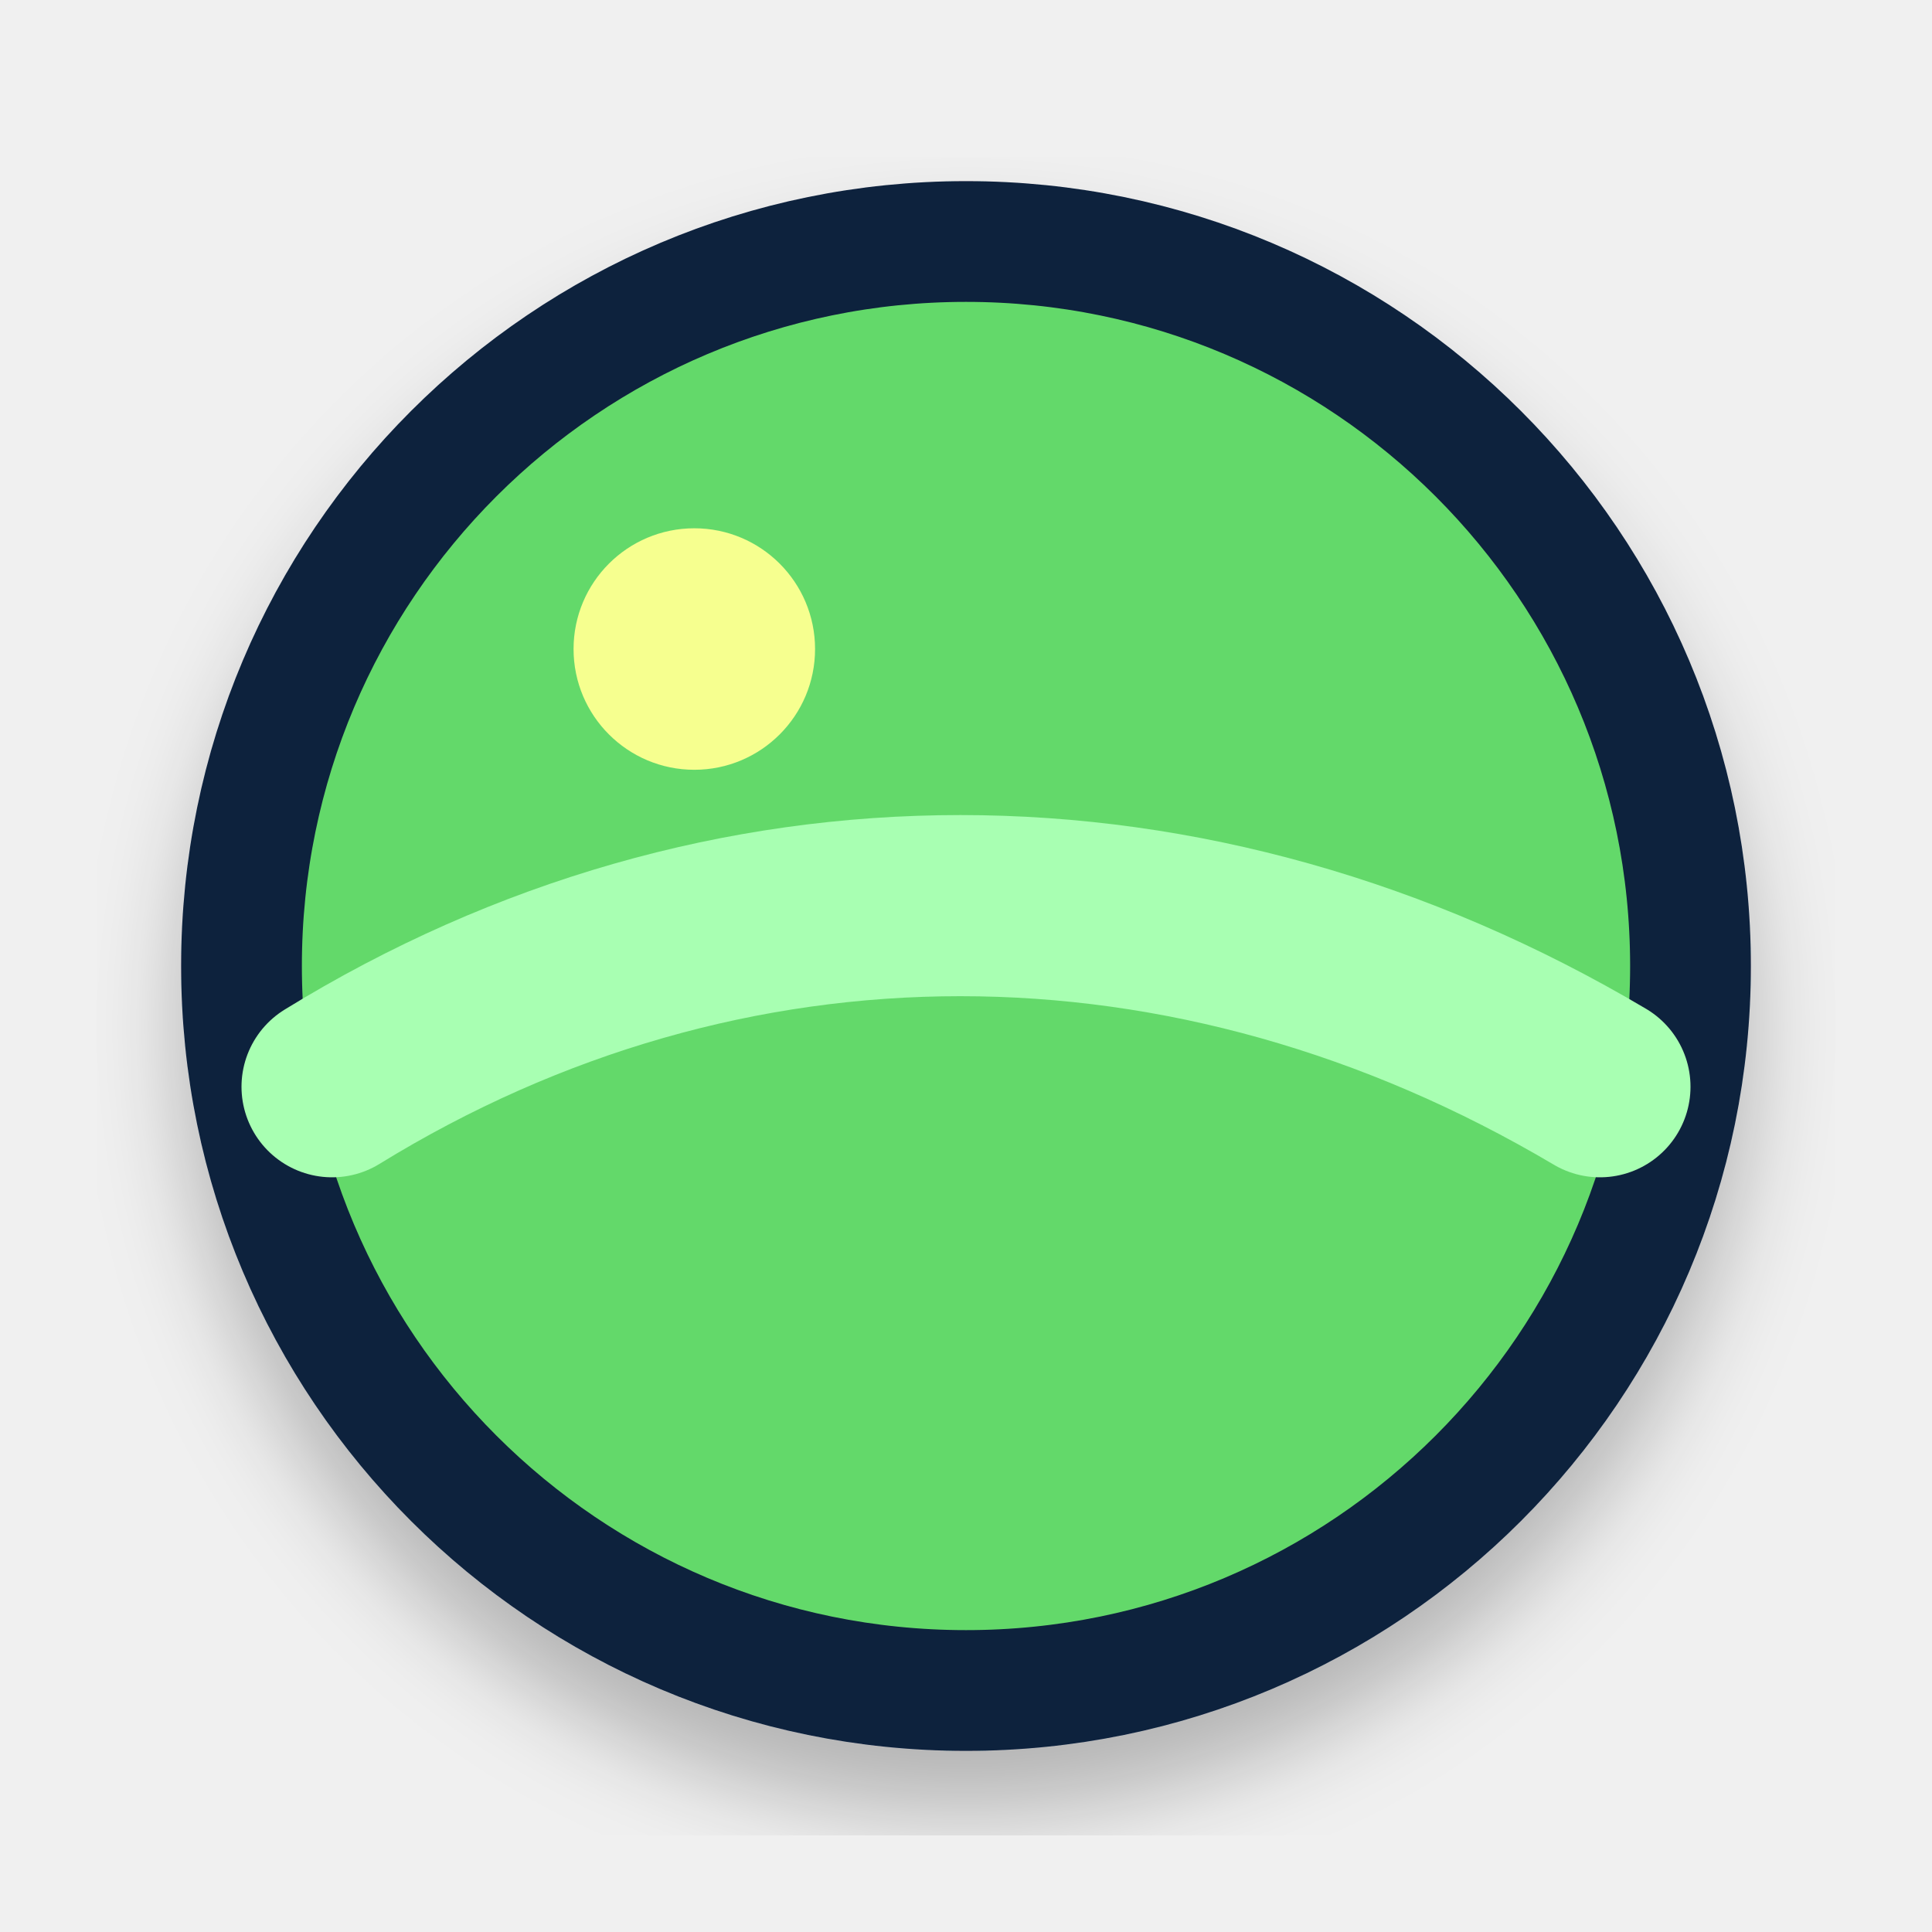
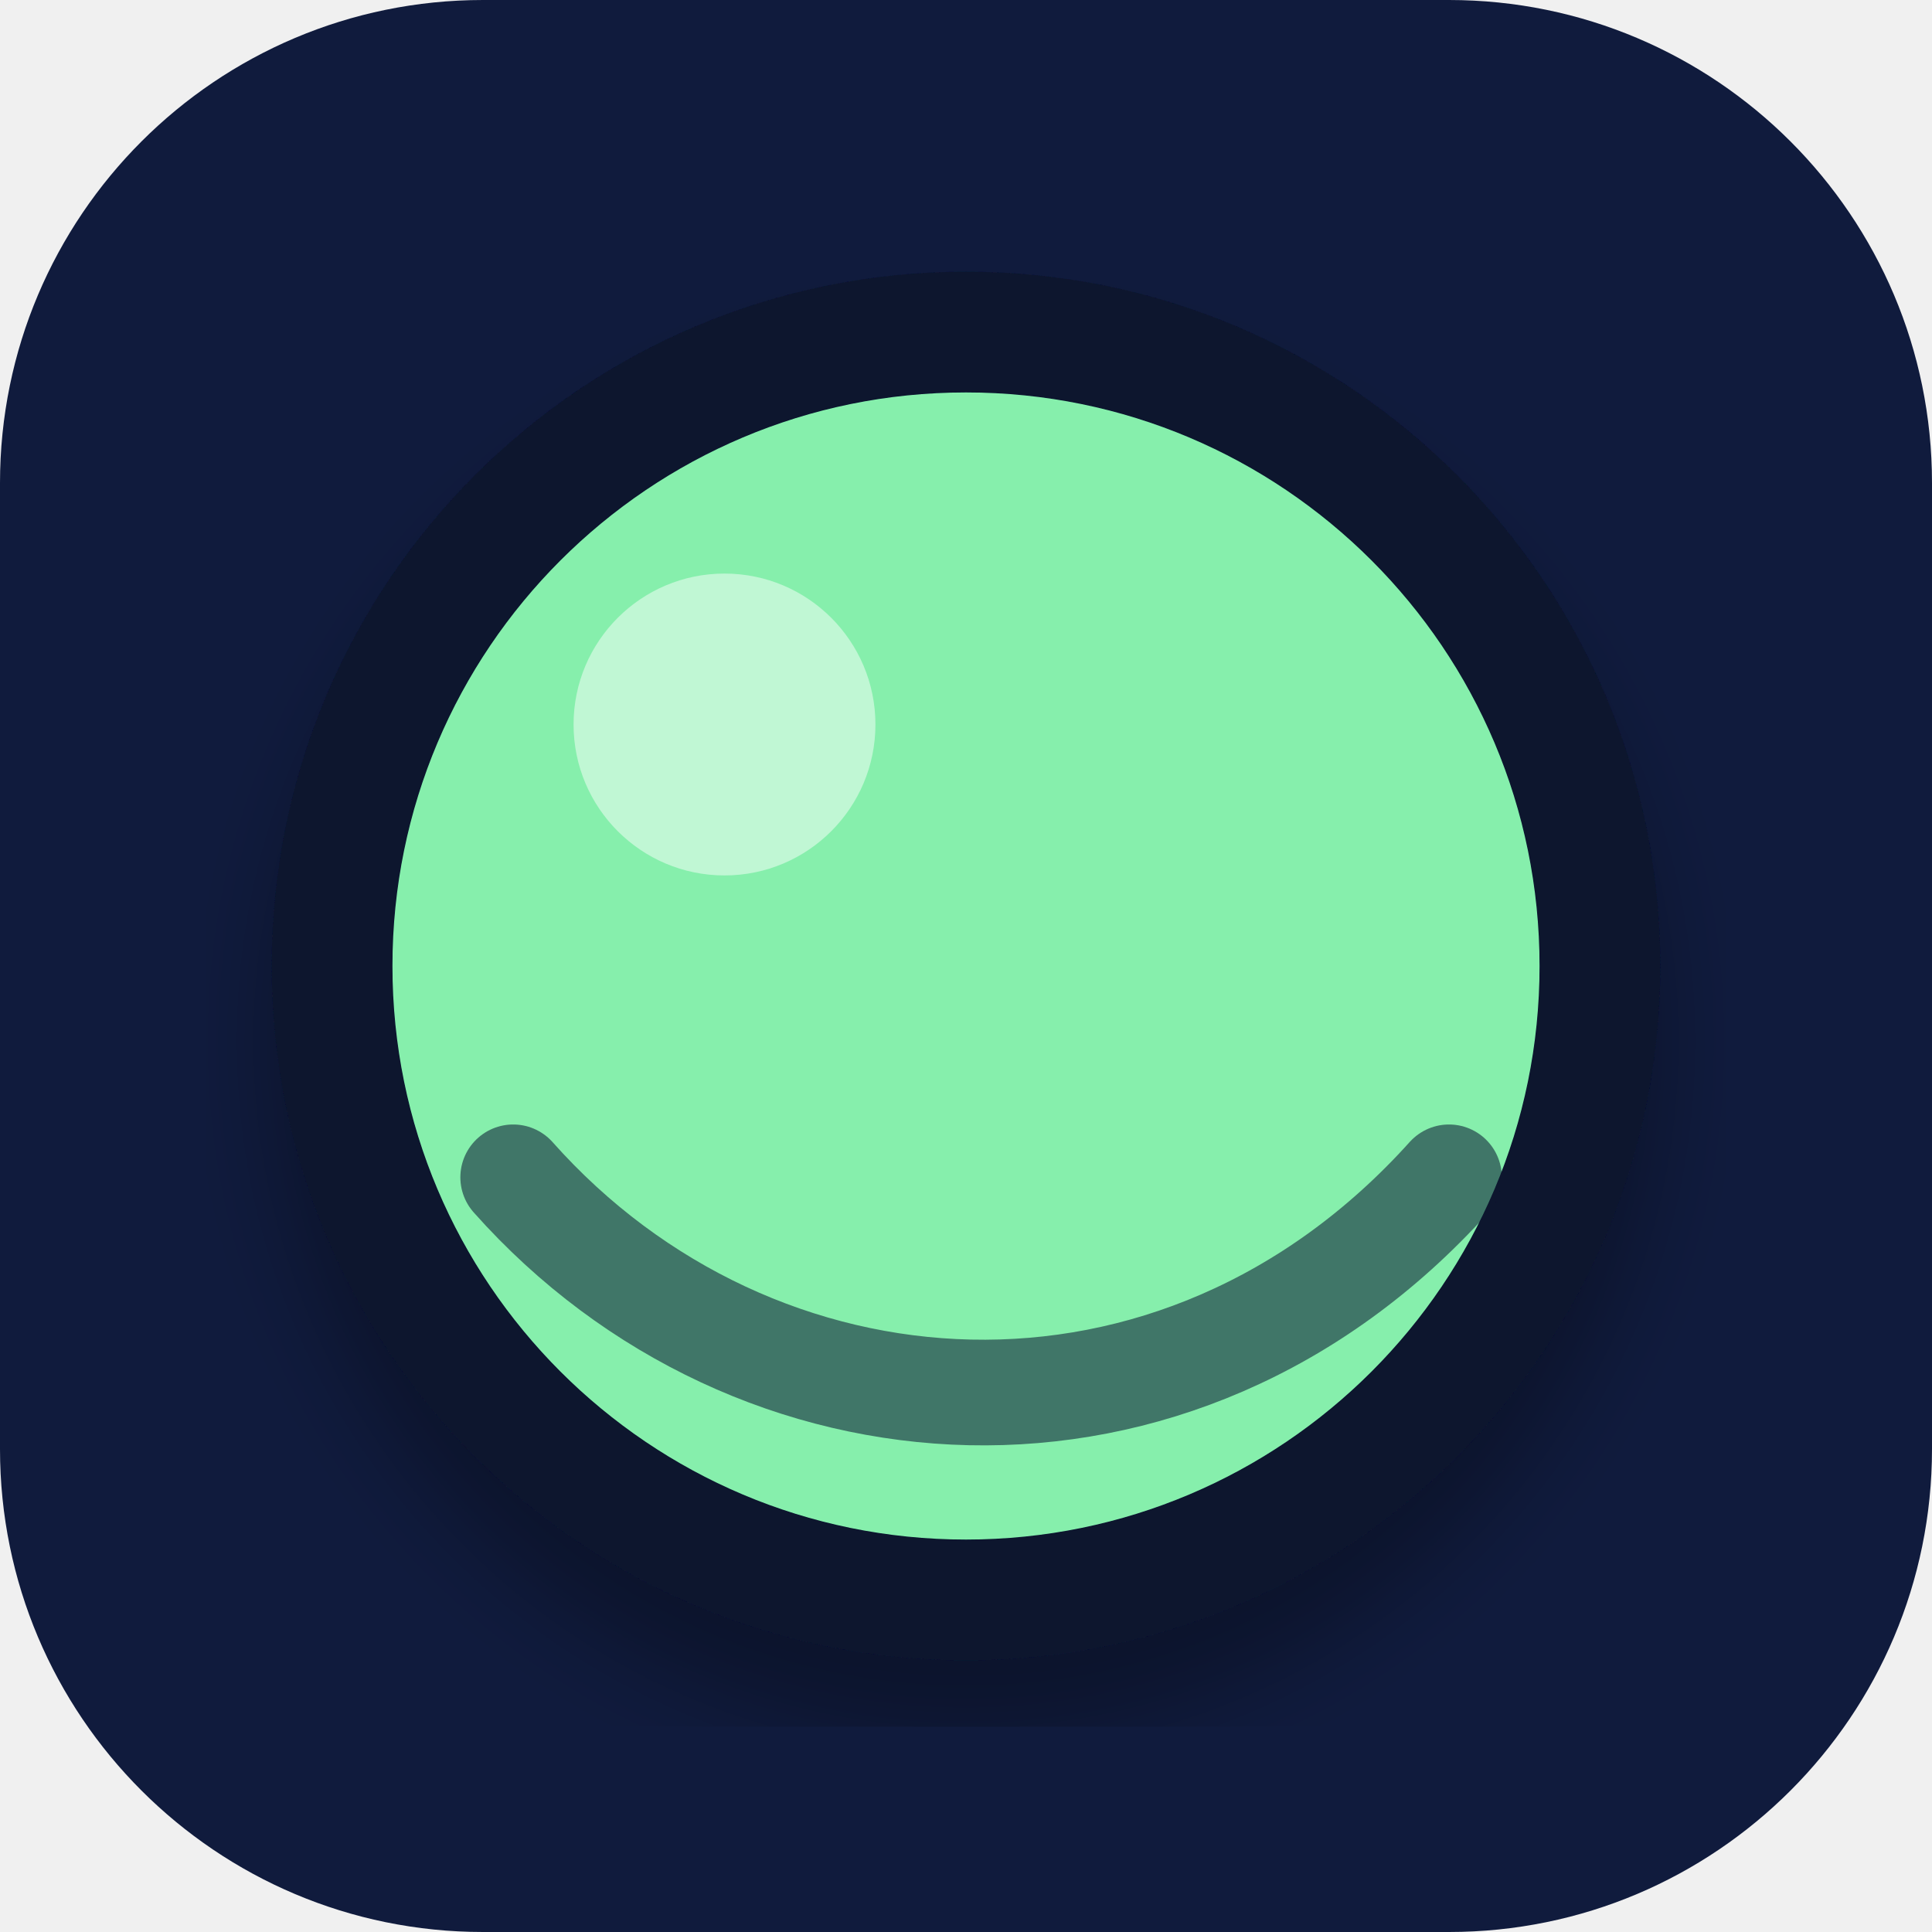
<svg xmlns="http://www.w3.org/2000/svg" width="128" height="128" viewBox="0 0 128 128">
-   <filter id="s">
-     <feDropShadow dx="0" dy="4" stdDeviation="3" flood-color="#000" flood-opacity=".25" />
-   </filter>
+   <defs>
+     <filter id="s">
+       <feDropShadow dx="0" dy="5" stdDeviation="3" flood-opacity=".28" />
+     </filter>
+   </defs>
+   <rect width="128" height="128" rx="32" fill="#101b3d" />
  <g filter="url(#s)">
-     <circle cx="64" cy="64" r="48" fill="#64d96b" stroke="#10203c" stroke-width="8" />
-     <path d="M22 72c26-16 57-16 84 0" fill="none" stroke="#a8ffb2" stroke-width="12" stroke-linecap="round" />
-     <circle cx="46" cy="43" r="8" fill="#f6ff8f" />
+     <circle cx="64" cy="64" r="42" fill="#86efac" stroke="#07122e" stroke-width="8" />
+     <circle cx="48" cy="48" r="10" fill="#fff" opacity=".48" />
+     <path d="M34 78c16 18 44 20 62 0" fill="none" stroke="#07122e" stroke-width="7" stroke-linecap="round" opacity=".55" />
+     <text x="64" y="75" font-family="Arial Rounded MT Bold,Arial" font-size="34" text-anchor="middle" fill="#07122e" font-weight="900" />
  </g>
</svg>
